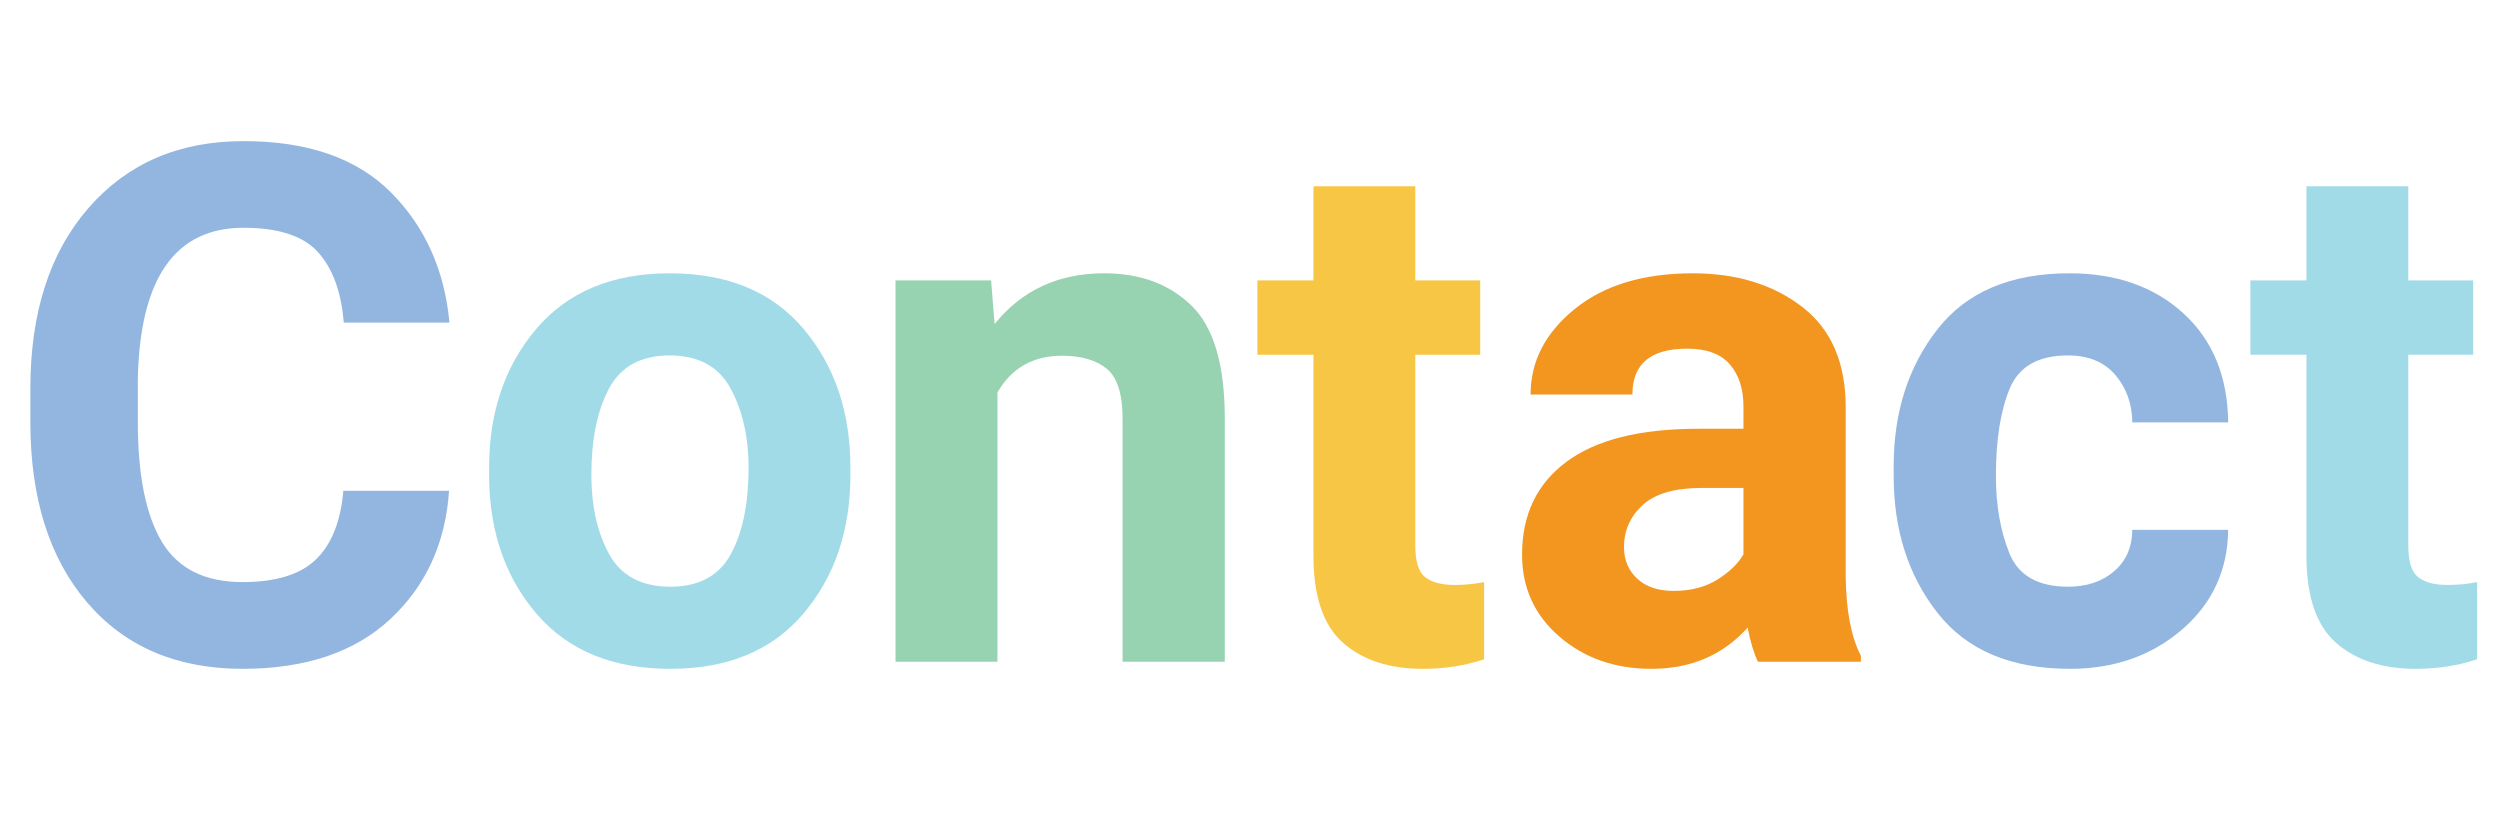
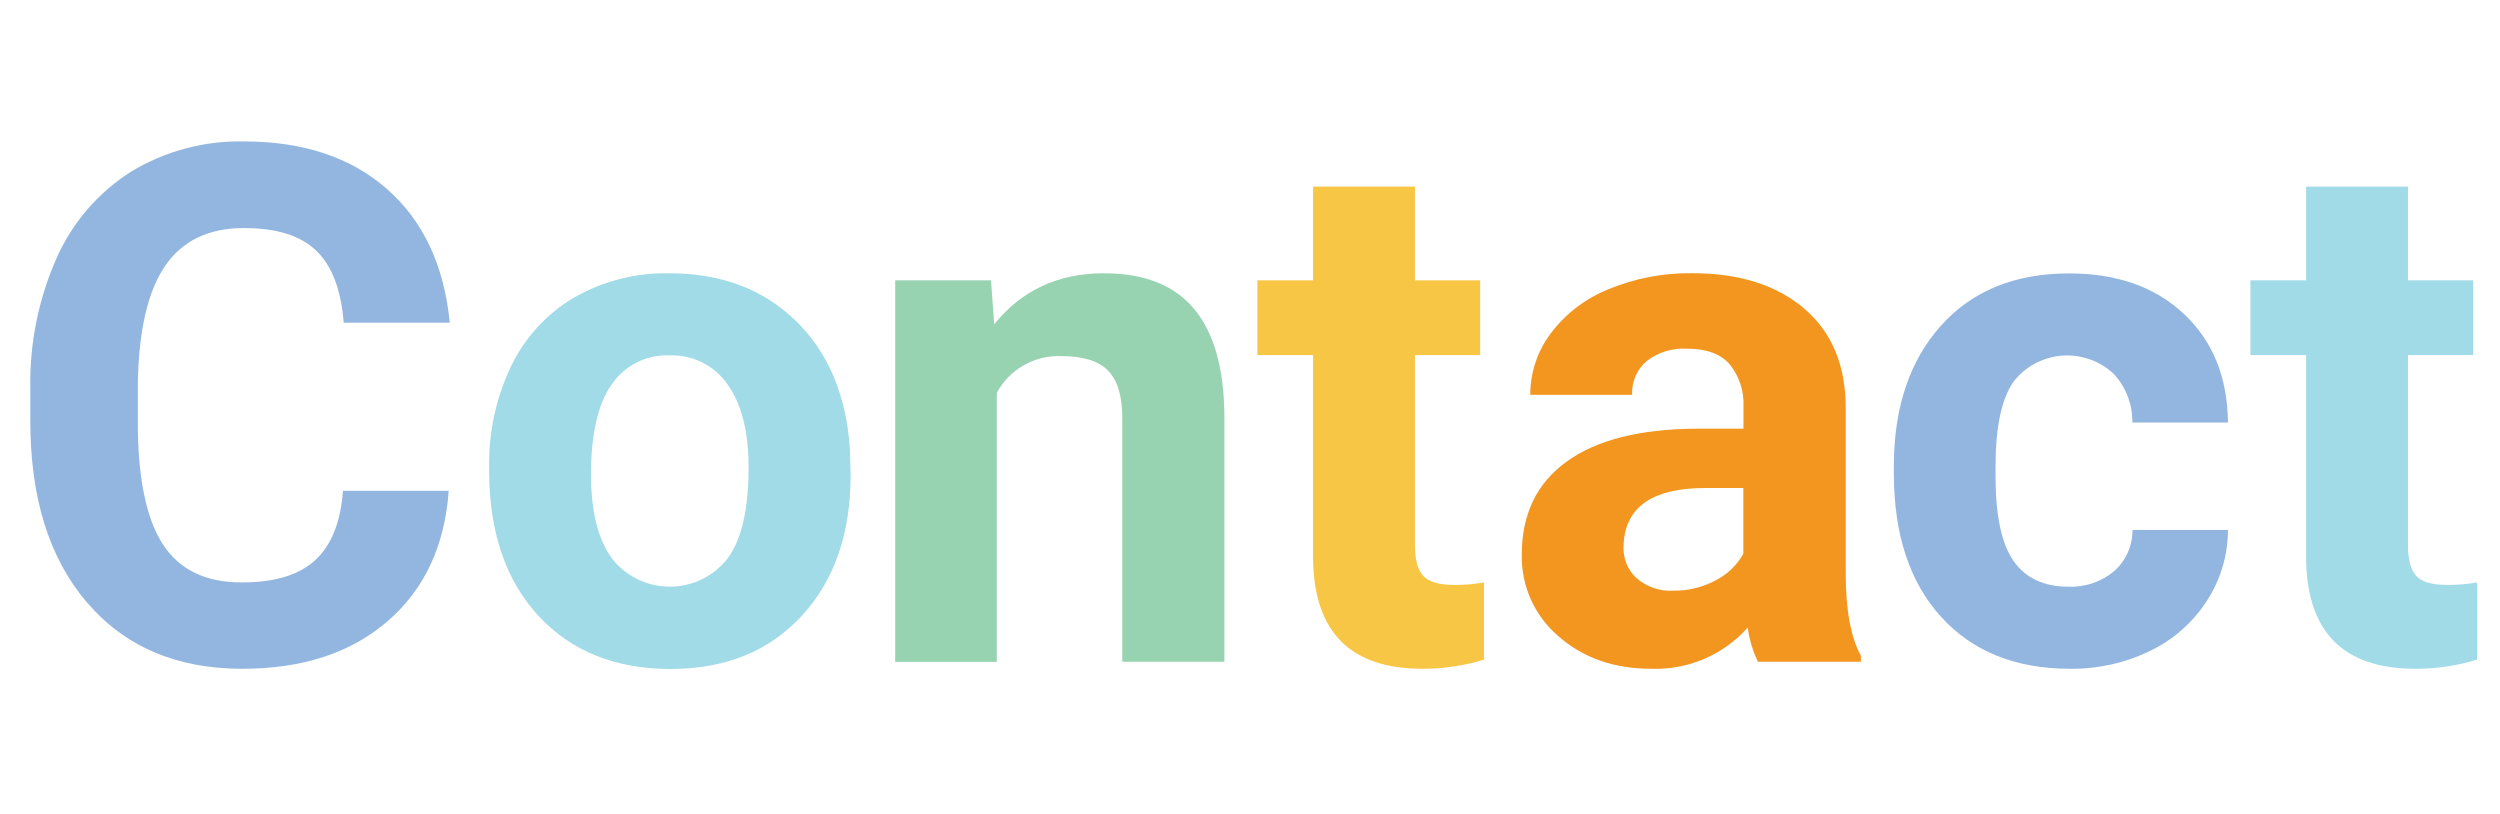
<svg xmlns="http://www.w3.org/2000/svg" id="Layer_1" viewBox="0 0 380.92 123.91" width="380.92" height="123.91">
  <defs>
-     <style>.cls-1{font-size:110px;fill:#93b6e0;font-family:Roboto-Bold,Roboto;font-weight:700}.cls-2{letter-spacing:-.01em}.cls-3,.cls-7{fill:#a1dbe8}.cls-3{letter-spacing:-.02em}.cls-4{fill:#97d2b1;letter-spacing:-.01em}.cls-5{fill:#f7c644}.cls-6{fill:#f29620;letter-spacing:-.02em}</style>
+     <style>.cls-1{fill:#93b6e0}.cls-2{fill:#a1dbe8}.cls-3{fill:#97d2b1}.cls-4{fill:#f7c644}.cls-5{fill:#f29620}</style>
  </defs>
-   <text class="cls-1" transform="translate(0 100.83)">
-     <tspan class="cls-2">C</tspan>
-     <tspan x="70.98" y="0" class="cls-3">o</tspan>
-     <tspan x="130.76" y="0" class="cls-4">n</tspan>
-     <tspan x="191.05" y="0" class="cls-5">t</tspan>
-     <tspan x="228.21" y="0" class="cls-6">a</tspan>
-     <tspan x="284.99" y="0">c</tspan>
-     <tspan x="342.35" y="0" class="cls-7">t</tspan>
-   </text>
+   <path d="M68.37 74.78q-.91 12.61-9.31 19.87T36.9 101.9q-15 0-23.66-10.12T4.62 64v-4.8a46.86 46.86 0 0 1 4-19.87A29.86 29.86 0 0 1 20 26.14a31.86 31.86 0 0 1 17.16-4.59q13.55 0 21.81 7.25t9.56 20.36H52.37q-.6-7.57-4.22-11t-11-3.41q-8.05 0-12 5.78T21 58.45v5.91Q21 77 24.79 82.89t12.11 5.85q7.47 0 11.15-3.41t4.21-10.55z" class="cls-1" />
+   <path d="M74.53 71.23a34.45 34.45 0 0 1 3.33-15.41 24.33 24.33 0 0 1 9.59-10.47A28 28 0 0 1 102 41.64q11.77 0 19.21 7.2t8.29 19.55l.11 4q0 13.38-7.46 21.46t-20 8.08q-12.57 0-20.06-8.05t-7.56-21.95zm15.52 1.11q0 8.28 3.12 12.66a11.18 11.18 0 0 0 17.72.06q3.17-4.34 3.17-13.85 0-8.13-3.17-12.59a10.3 10.3 0 0 0-8.89-4.47 10.11 10.11 0 0 0-8.8 4.44Q90.05 63 90.05 72.34z" class="cls-2" />
+   <path d="M151 42.71l.48 6.72q6.24-7.78 16.71-7.79 9.23 0 13.75 5.42t4.62 16.23v37.54H171V63.66c0-3.29-.71-5.68-2.15-7.17s-3.81-2.23-7.14-2.23a10.68 10.68 0 0 0-9.83 5.59v41H136.4V42.71z" class="cls-3" />
+   <path d="M215.59 28.43v14.28h9.94V54.1h-9.94v29c0 2.15.41 3.69 1.24 4.62s2.4 1.4 4.72 1.4a24 24 0 0 0 4.57-.38v11.77a32 32 0 0 1-9.4 1.39q-16.32 0-16.65-16.49V54.1h-8.49V42.71h8.49V28.43z" class="cls-4" />
+   <path d="M267.85 100.83a17.36 17.36 0 0 1-1.55-5.21 18.79 18.79 0 0 1-14.67 6.28q-8.53 0-14.15-4.94a15.89 15.89 0 0 1-5.61-12.46q0-9.24 6.85-14.18t19.79-5h7.14V62a9.57 9.57 0 0 0-2.07-6.45c-1.37-1.61-3.55-2.42-6.52-2.42a9.24 9.24 0 0 0-6.15 1.87 6.4 6.4 0 0 0-2.23 5.16h-15.52a15.58 15.58 0 0 1 3.11-9.35 20.63 20.63 0 0 1 8.81-6.74 32.11 32.11 0 0 1 12.78-2.44q10.74 0 17.06 5.4t6.31 15.17v25.2q0 8.28 2.31 12.52v.91zM255 90a13.34 13.34 0 0 0 6.33-1.53 10 10 0 0 0 4.3-4.11v-10h-5.8q-11.66 0-12.41 8.06l-.05.91a6.2 6.2 0 0 0 2 4.78A7.9 7.9 0 0 0 255 90z" class="cls-5" />
+   <path d="M315.12 89.39a10.19 10.19 0 0 0 7-2.36 8.29 8.29 0 0 0 2.8-6.29h14.55a19.85 19.85 0 0 1-3.22 10.82 21.23 21.23 0 0 1-8.67 7.63 27.14 27.14 0 0 1-12.17 2.71q-12.47 0-19.66-7.92t-7.19-21.89v-1q0-13.42 7.14-21.43t19.6-8q10.91 0 17.49 6.2t6.68 16.52H324.9a10.67 10.67 0 0 0-2.8-7.38 10.37 10.37 0 0 0-15.28 1.12q-2.76 3.95-2.76 12.83v1.61q0 9 2.74 12.91t8.32 3.92z" class="cls-1" />
+   <path d="M366.9 28.43v14.28h9.94V54.1h-9.94v29q0 3.23 1.23 4.62c.83.94 2.4 1.4 4.73 1.4a24 24 0 0 0 4.57-.38v11.77a32 32 0 0 1-9.4 1.39q-16.33 0-16.65-16.49V54.1h-8.49V42.71h8.49V28.43z" class="cls-2" />
</svg>
